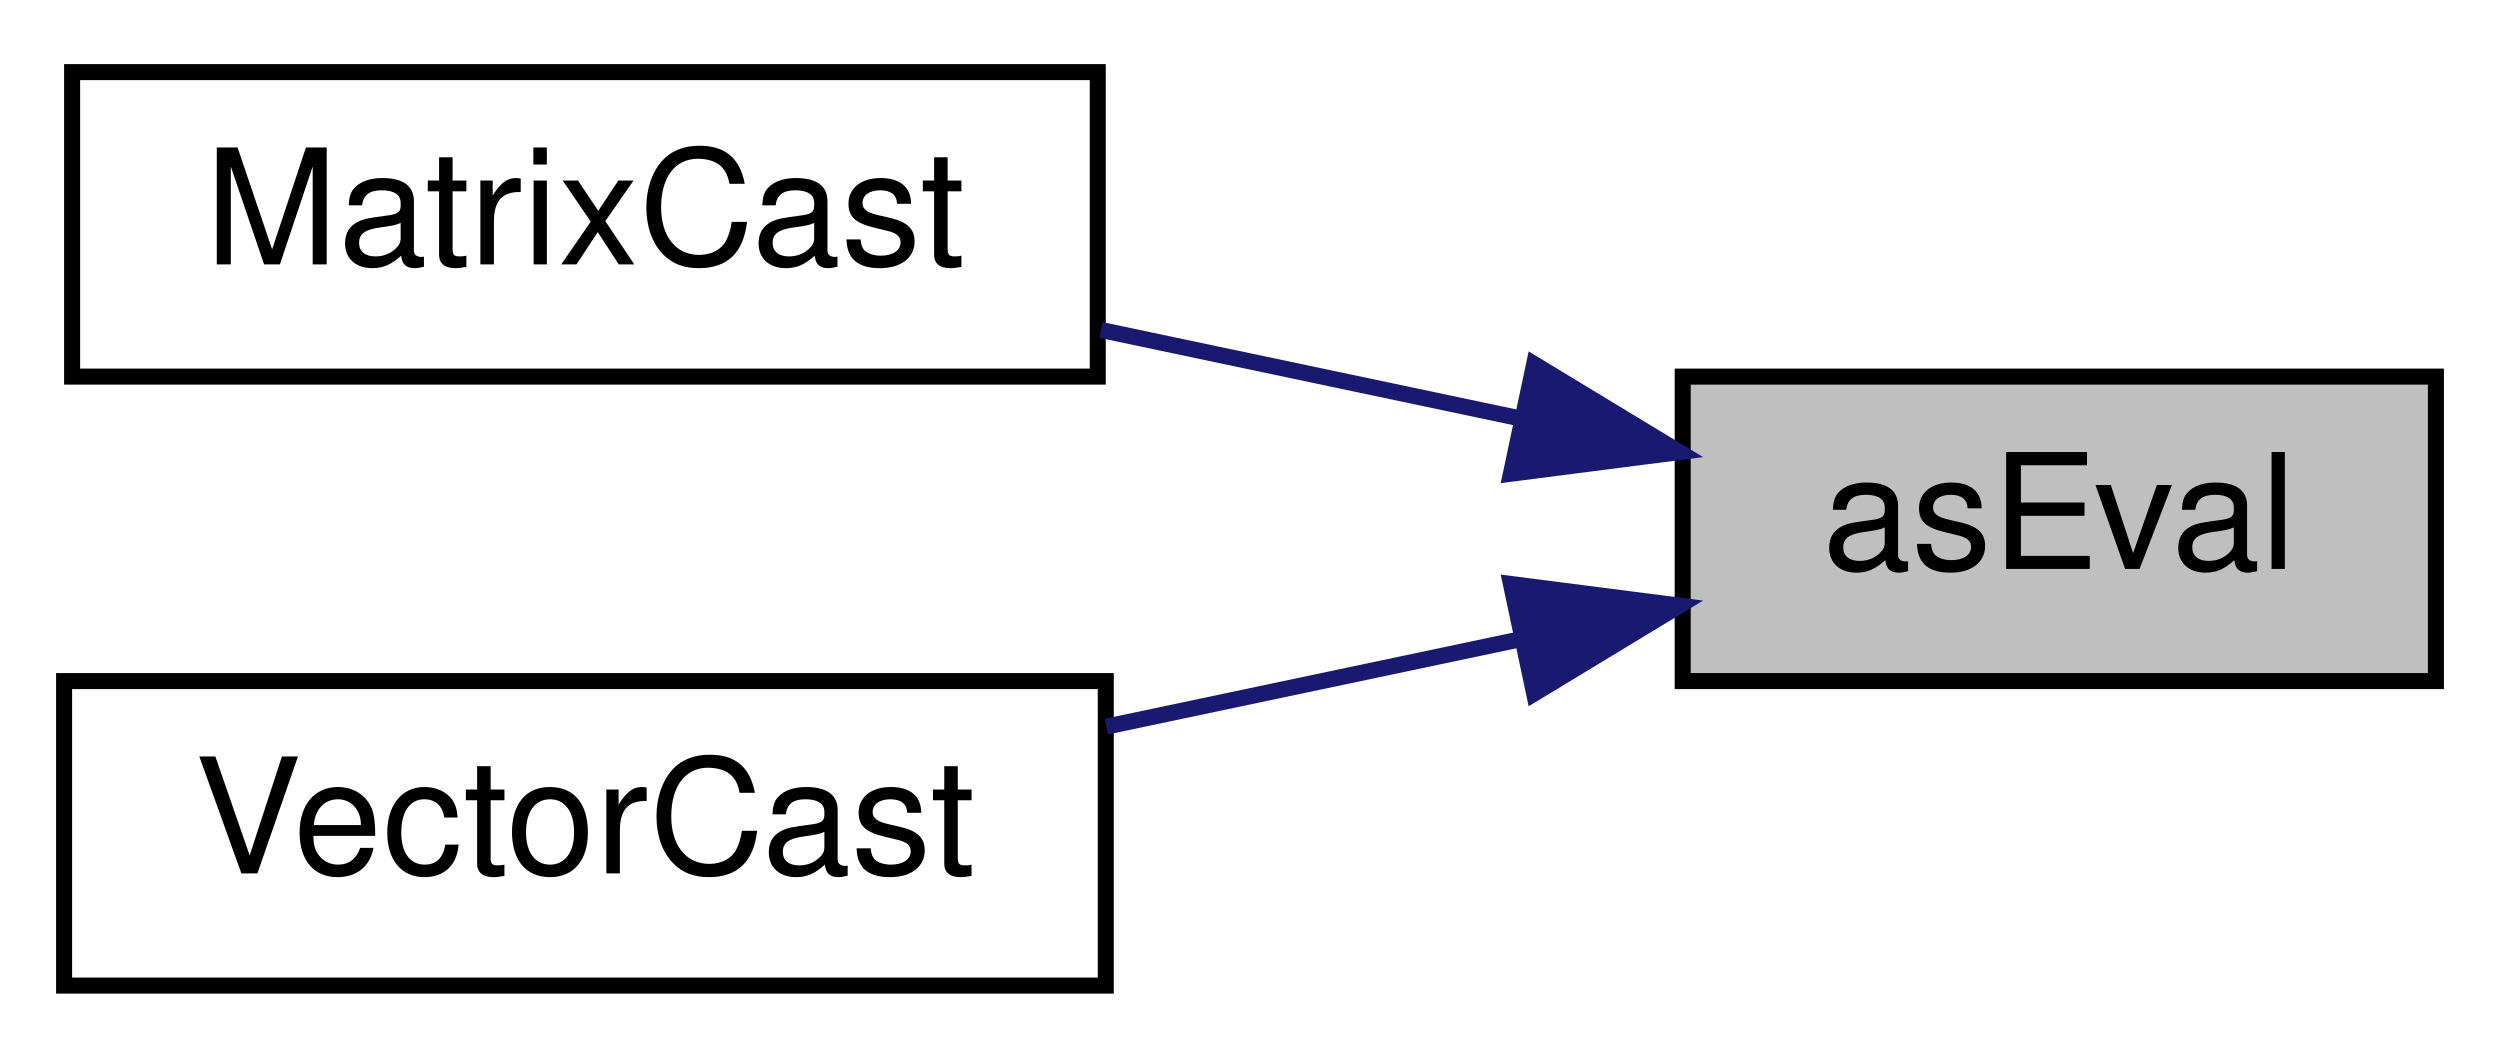
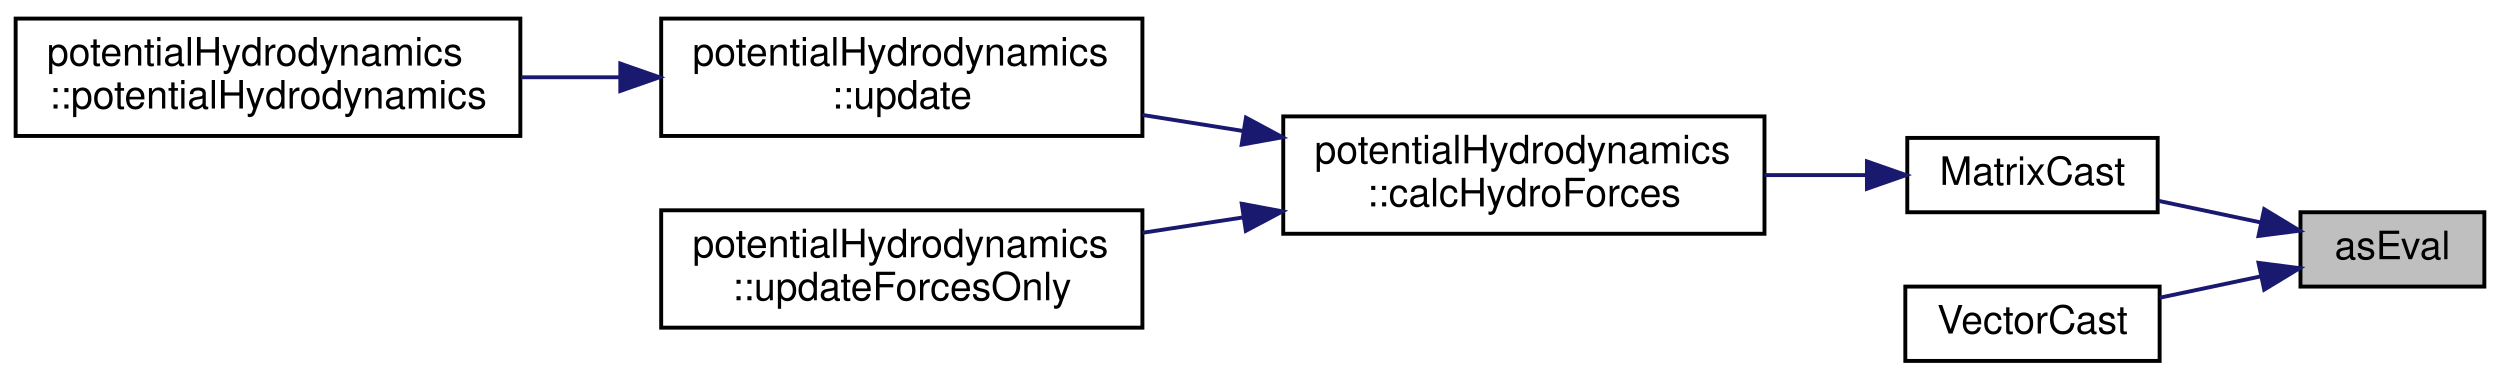
- <svg xmlns="http://www.w3.org/2000/svg" xmlns:xlink="http://www.w3.org/1999/xlink" width="156pt" height="66pt" viewBox="0.00 0.00 156.00 66.00">
-   <g id="graph0" class="graph" transform="scale(1 1) rotate(0) translate(4 62)">
+ <svg xmlns="http://www.w3.org/2000/svg" xmlns:xlink="http://www.w3.org/1999/xlink" width="639pt" height="97pt" viewBox="0.00 0.00 639.00 96.50">
+   <g id="graph0" class="graph" transform="scale(1 1) rotate(0) translate(4 92.5)">
    <g id="node1" class="node">
      <g id="a_node1">
        <a xlink:title="Convert between Eigen::Tensor and Eigen::Matrix classes.">
-           <polygon fill="#bfbfbf" stroke="black" points="101,-19.5 101,-38.5 148,-38.5 148,-19.5 101,-19.5" />
-           <text text-anchor="middle" x="124.5" y="-26.5" font-family="Helvetica,sans-Serif" font-size="10.00">asEval</text>
+           <polygon fill="#bfbfbf" stroke="black" points="584,-19.5 584,-38.5 631,-38.5 631,-19.5 584,-19.5" />
+           <text text-anchor="middle" x="607.5" y="-26.5" font-family="Helvetica,sans-Serif" font-size="10.00">asEval</text>
        </a>
      </g>
    </g>
    <g id="node2" class="node">
      <g id="a_node2">
        <a xlink:href="helper__eigenTensorConversion_8hpp.html#a556d08b55a6ad7cd703b6db06194e5cf" target="_top" xlink:title=" ">
-           <polygon fill="none" stroke="black" points="0.5,-38.5 0.5,-57.5 64.5,-57.5 64.5,-38.5 0.5,-38.5" />
-           <text text-anchor="middle" x="32.5" y="-45.5" font-family="Helvetica,sans-Serif" font-size="10.00">MatrixCast</text>
+           <polygon fill="none" stroke="black" points="483.5,-38.5 483.5,-57.5 547.5,-57.5 547.5,-38.5 483.5,-38.5" />
+           <text text-anchor="middle" x="515.5" y="-45.5" font-family="Helvetica,sans-Serif" font-size="10.00">MatrixCast</text>
        </a>
      </g>
    </g>
    <g id="edge1" class="edge">
-       <path fill="none" stroke="midnightblue" d="M90.81,-35.9C82.29,-37.7 73.14,-39.63 64.7,-41.41" />
-       <polygon fill="midnightblue" stroke="midnightblue" points="91.73,-39.28 100.79,-33.79 90.28,-32.44 91.73,-39.28" />
+       <path fill="none" stroke="midnightblue" d="M573.81,-35.9C565.29,-37.7 556.14,-39.63 547.7,-41.41" />
+       <polygon fill="midnightblue" stroke="midnightblue" points="574.73,-39.28 583.79,-33.79 573.28,-32.44 574.73,-39.28" />
+     </g>
+     <g id="node7" class="node">
+       <g id="a_node7">
+         <a xlink:href="helper__eigenTensorConversion_8hpp.html#ac872c78296e568aec10500f4e18c8f83" target="_top" xlink:title=" ">
+           <polygon fill="none" stroke="black" points="483,-0.5 483,-19.5 548,-19.5 548,-0.5 483,-0.5" />
+           <text text-anchor="middle" x="515.5" y="-7.5" font-family="Helvetica,sans-Serif" font-size="10.00">VectorCast</text>
+         </a>
+       </g>
+     </g>
+     <g id="edge6" class="edge">
+       <path fill="none" stroke="midnightblue" d="M573.91,-22.12C565.48,-20.34 556.42,-18.43 548.04,-16.66" />
+       <polygon fill="midnightblue" stroke="midnightblue" points="573.28,-25.56 583.79,-24.21 574.73,-18.72 573.28,-25.56" />
    </g>
    <g id="node3" class="node">
      <g id="a_node3">
-         <a xlink:href="helper__eigenTensorConversion_8hpp.html#ac872c78296e568aec10500f4e18c8f83" target="_top" xlink:title=" ">
-           <polygon fill="none" stroke="black" points="0,-0.5 0,-19.5 65,-19.5 65,-0.5 0,-0.5" />
-           <text text-anchor="middle" x="32.5" y="-7.5" font-family="Helvetica,sans-Serif" font-size="10.00">VectorCast</text>
+         <a xlink:href="classpotentialHydrodynamics.html#a2b71af05a80cbe982c996d61b084695c" target="_top" xlink:title=" ">
+           <polygon fill="none" stroke="black" points="324,-33 324,-63 447,-63 447,-33 324,-33" />
+           <text text-anchor="start" x="332" y="-51" font-family="Helvetica,sans-Serif" font-size="10.00">potentialHydrodynamics</text>
+           <text text-anchor="middle" x="385.5" y="-40" font-family="Helvetica,sans-Serif" font-size="10.00">::calcHydroForces</text>
        </a>
      </g>
    </g>
    <g id="edge2" class="edge">
-       <path fill="none" stroke="midnightblue" d="M90.91,-22.12C82.48,-20.34 73.42,-18.43 65.04,-16.66" />
-       <polygon fill="midnightblue" stroke="midnightblue" points="90.28,-25.56 100.79,-24.21 91.73,-18.72 90.28,-25.56" />
+       <path fill="none" stroke="midnightblue" d="M473.02,-48C464.71,-48 455.82,-48 447.01,-48" />
+       <polygon fill="midnightblue" stroke="midnightblue" points="473.19,-51.5 483.19,-48 473.19,-44.5 473.19,-51.5" />
+     </g>
+     <g id="node4" class="node">
+       <g id="a_node4">
+         <a xlink:href="classpotentialHydrodynamics.html#acce7436c3cc8b62fe54fa61da98554f6" target="_top" xlink:title="Updates all hydrody.">
+           <polygon fill="none" stroke="black" points="165,-58 165,-88 288,-88 288,-58 165,-58" />
+           <text text-anchor="start" x="173" y="-76" font-family="Helvetica,sans-Serif" font-size="10.00">potentialHydrodynamics</text>
+           <text text-anchor="middle" x="226.5" y="-65" font-family="Helvetica,sans-Serif" font-size="10.00">::update</text>
+         </a>
+       </g>
+     </g>
+     <g id="edge3" class="edge">
+       <path fill="none" stroke="midnightblue" d="M313.79,-59.26C305.19,-60.63 296.47,-62.02 288.04,-63.36" />
+       <polygon fill="midnightblue" stroke="midnightblue" points="314.47,-62.69 323.8,-57.67 313.37,-55.78 314.47,-62.69" />
+     </g>
+     <g id="node6" class="node">
+       <g id="a_node6">
+         <a xlink:href="classpotentialHydrodynamics.html#a44c1520f6b87f2260c8dcc3a903729df" target="_top" xlink:title=" ">
+           <polygon fill="none" stroke="black" points="165,-9 165,-39 288,-39 288,-9 165,-9" />
+           <text text-anchor="start" x="173" y="-27" font-family="Helvetica,sans-Serif" font-size="10.00">potentialHydrodynamics</text>
+           <text text-anchor="middle" x="226.5" y="-16" font-family="Helvetica,sans-Serif" font-size="10.00">::updateForcesOnly</text>
+         </a>
+       </g>
+     </g>
+     <g id="edge5" class="edge">
+       <path fill="none" stroke="midnightblue" d="M313.79,-37.19C305.19,-35.88 296.47,-34.54 288.04,-33.25" />
+       <polygon fill="midnightblue" stroke="midnightblue" points="313.39,-40.67 323.8,-38.72 314.44,-33.75 313.39,-40.67" />
+     </g>
+     <g id="node5" class="node">
+       <g id="a_node5">
+         <a xlink:href="classpotentialHydrodynamics.html#ae93f12dc4a892a191d52bf4754d4d99c" target="_top" xlink:title=" ">
+           <polygon fill="none" stroke="black" points="0,-58 0,-88 129,-88 129,-58 0,-58" />
+           <text text-anchor="start" x="8" y="-76" font-family="Helvetica,sans-Serif" font-size="10.00">potentialHydrodynamics</text>
+           <text text-anchor="middle" x="64.5" y="-65" font-family="Helvetica,sans-Serif" font-size="10.00">::potentialHydrodynamics</text>
+         </a>
+       </g>
+     </g>
+     <g id="edge4" class="edge">
+       <path fill="none" stroke="midnightblue" d="M154.41,-73C146.01,-73 137.48,-73 129.2,-73" />
+       <polygon fill="midnightblue" stroke="midnightblue" points="154.55,-76.5 164.55,-73 154.55,-69.5 154.55,-76.5" />
    </g>
  </g>
</svg>
